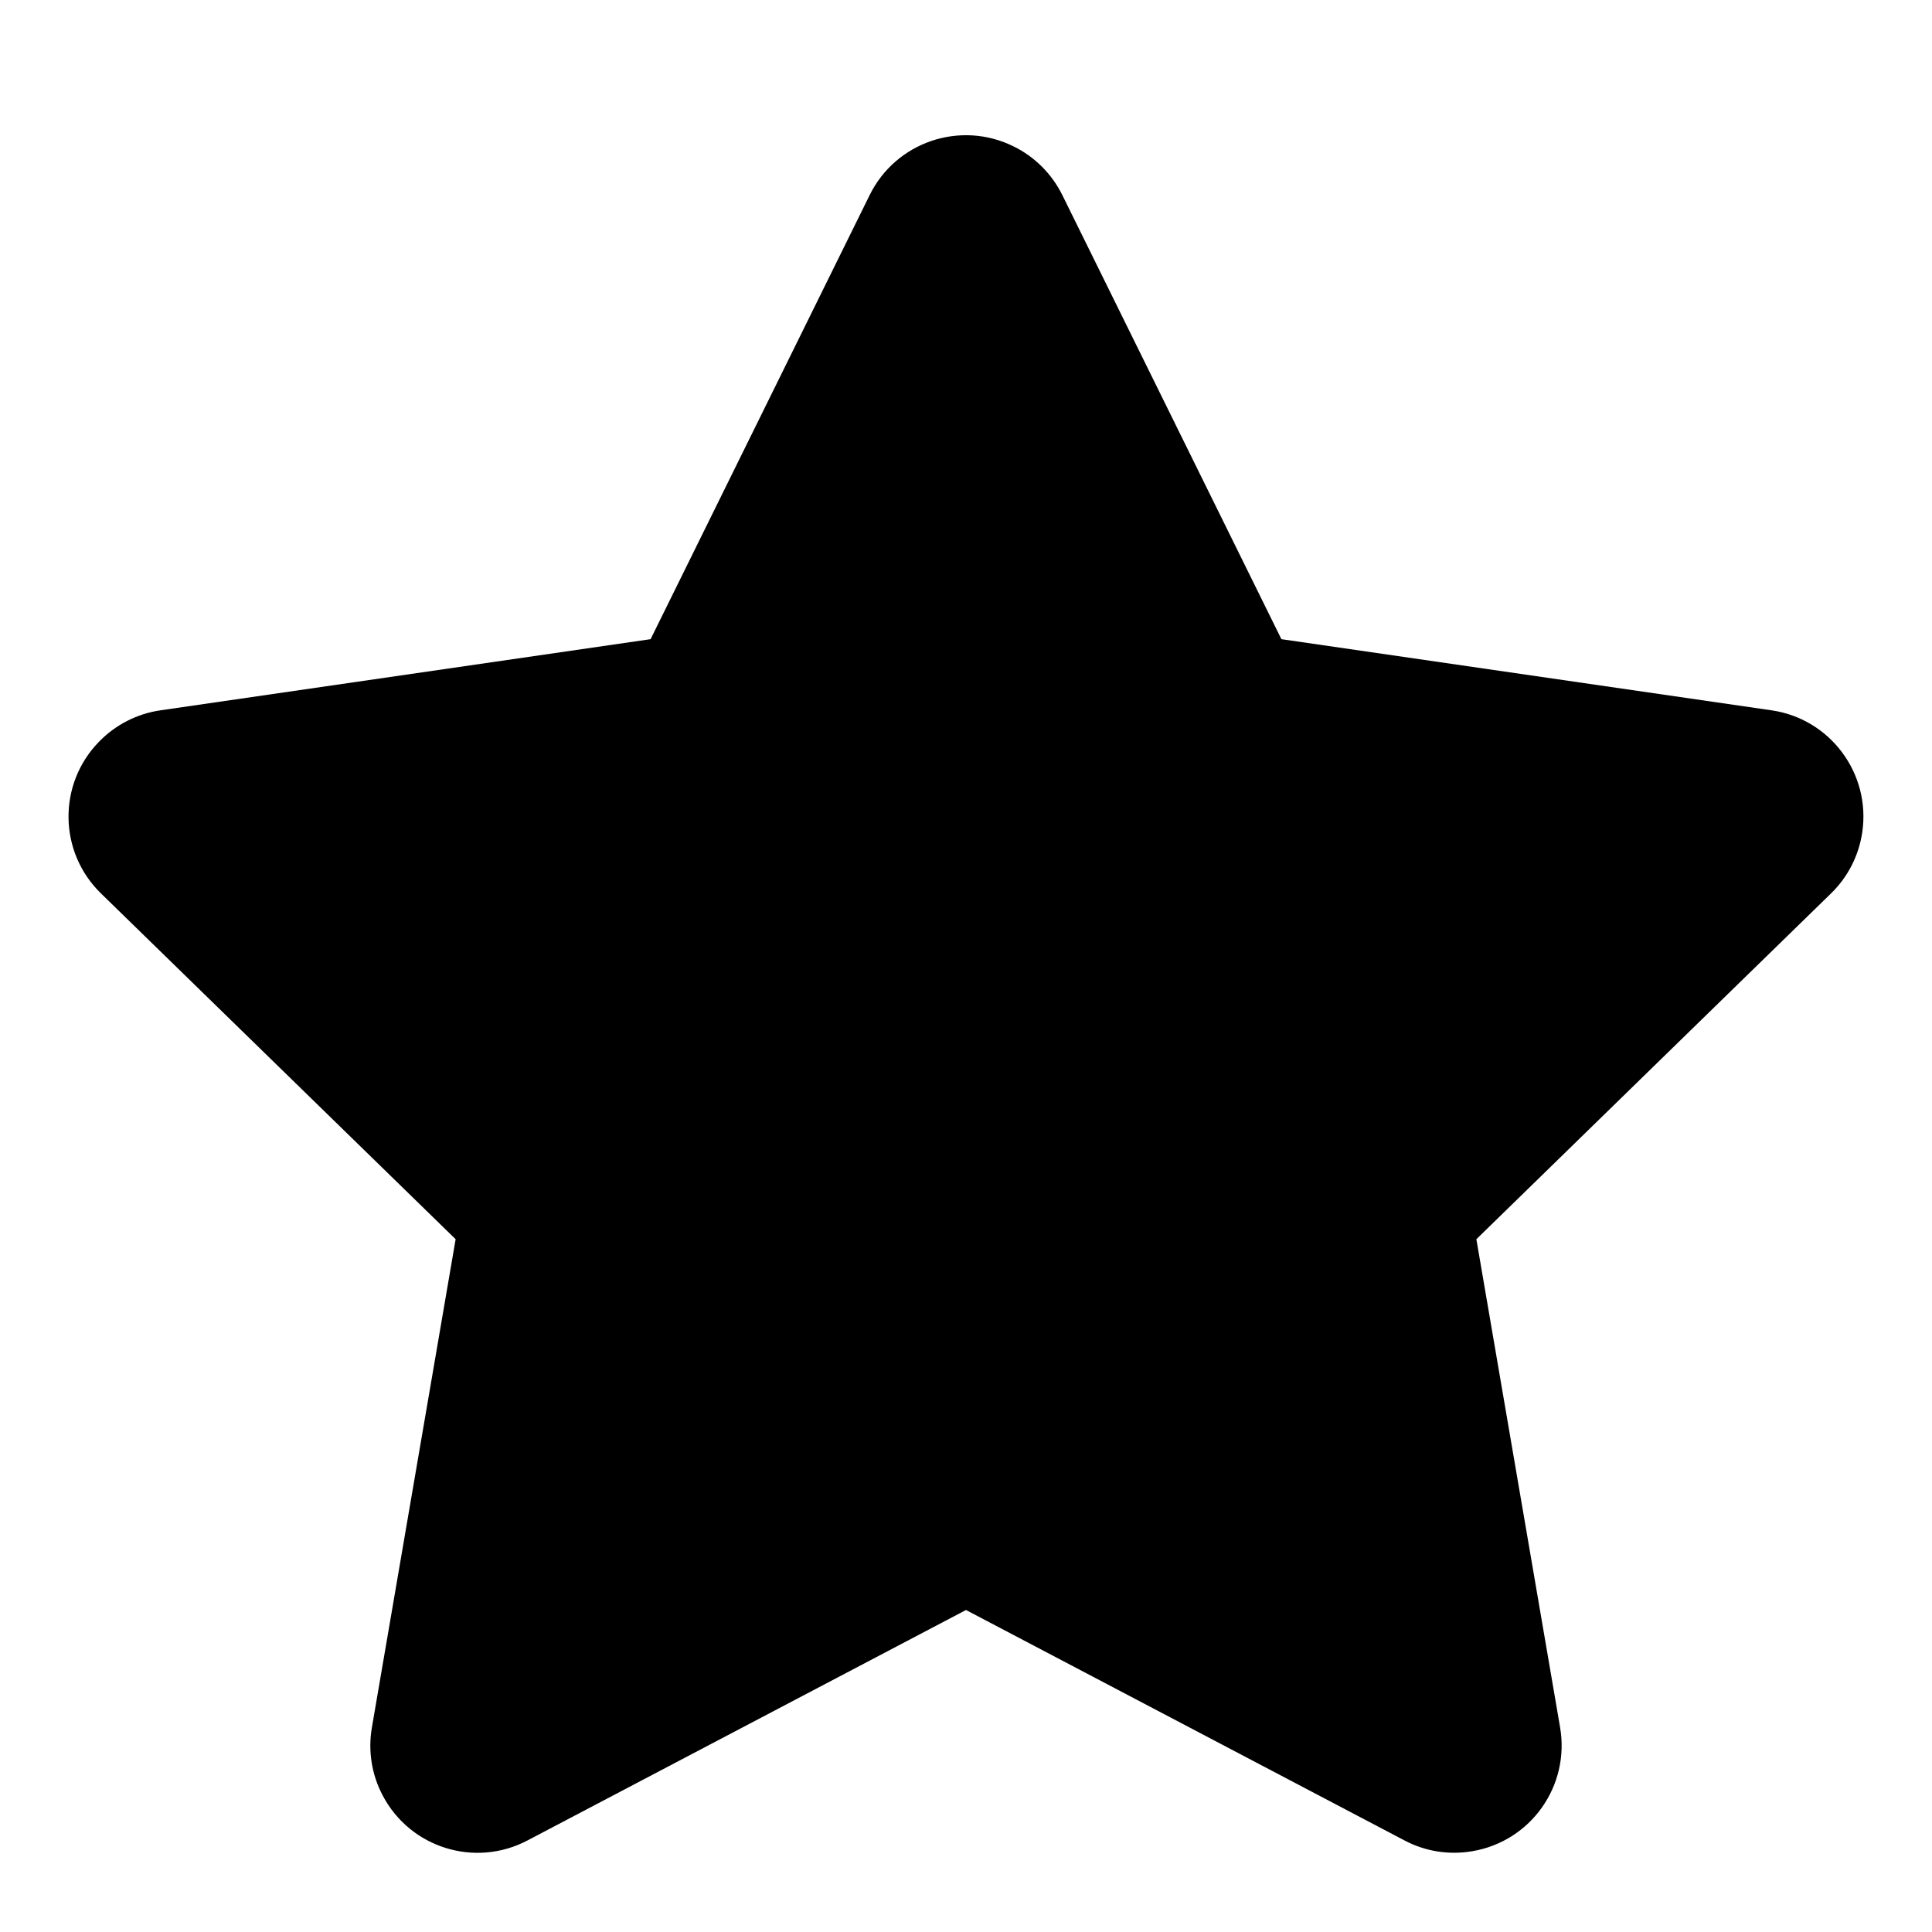
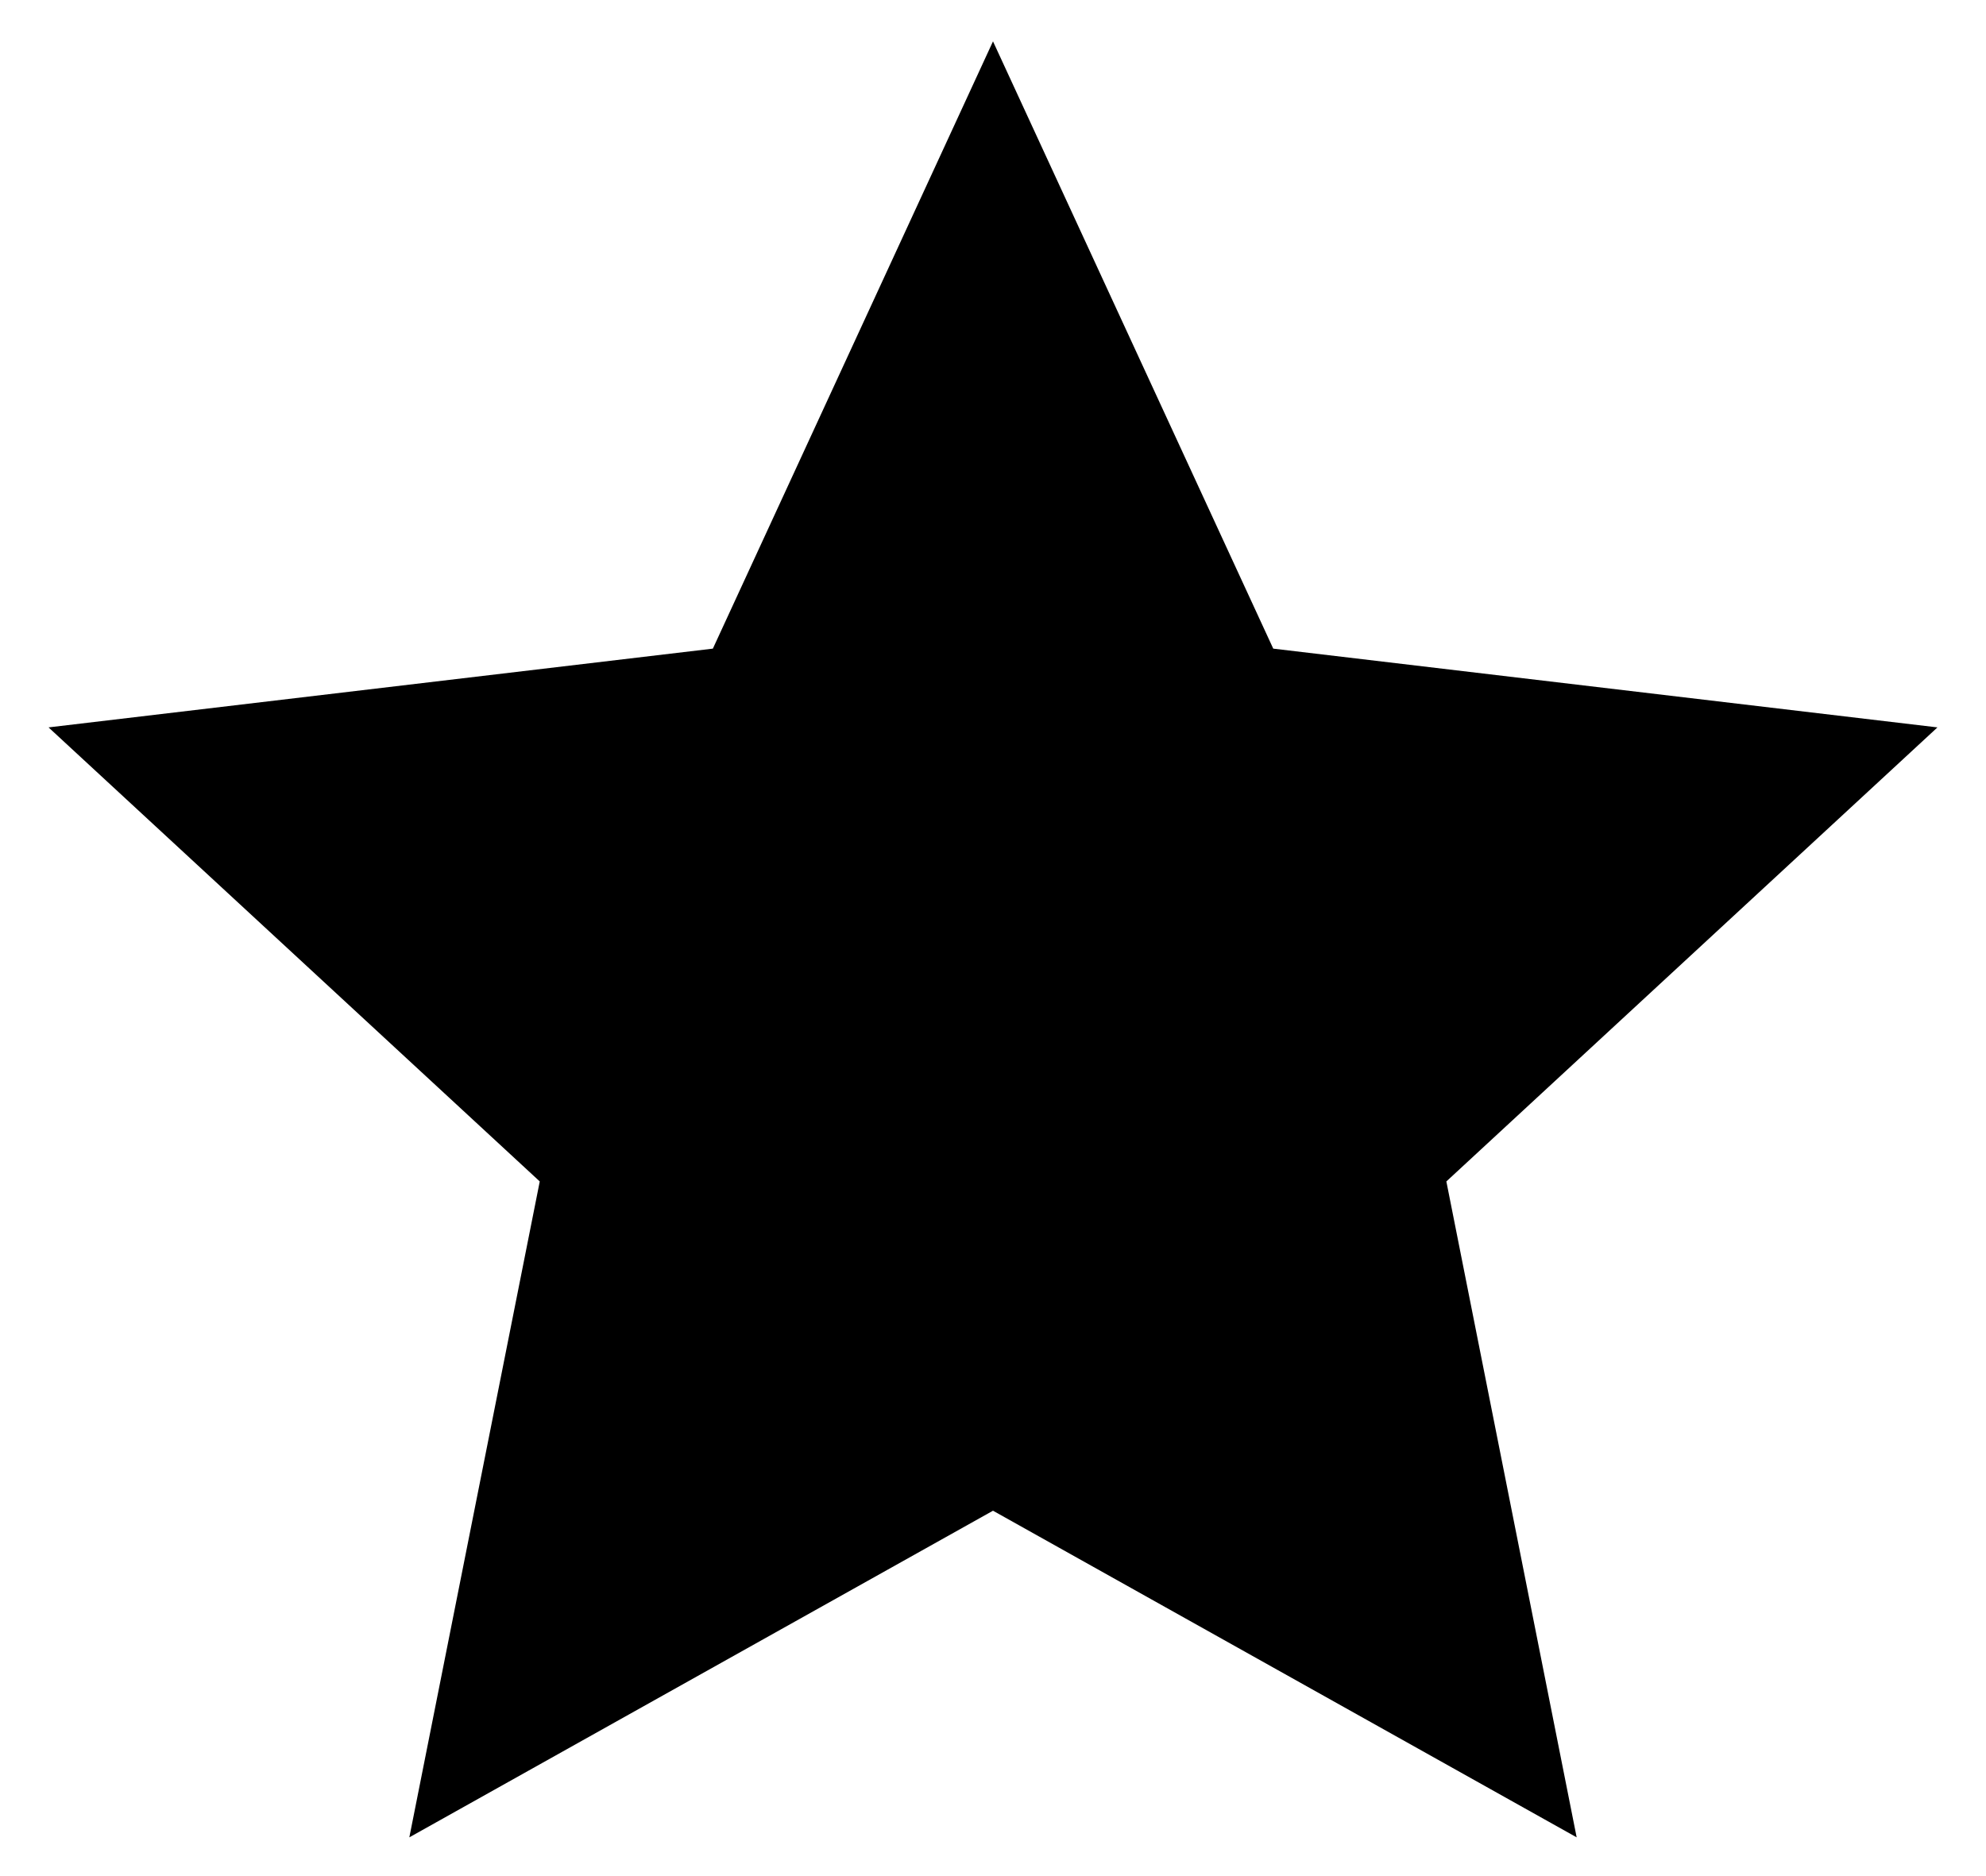
- <svg xmlns="http://www.w3.org/2000/svg" width="12" height="12" viewBox="0 0 12 12">
-   <path fill-rule="evenodd" clip-rule="evenodd" d="M6 10L3.277 11.431C2.951 11.603 2.548 11.478 2.377 11.152C2.308 11.022 2.285 10.873 2.31 10.729L2.83 7.697L0.627 5.549C0.363 5.292 0.358 4.87 0.615 4.607C0.717 4.502 0.851 4.433 0.996 4.412L4.041 3.97L5.402 1.211C5.565 0.881 5.965 0.746 6.295 0.909C6.426 0.973 6.533 1.08 6.598 1.211L7.959 3.97L11.004 4.412C11.368 4.465 11.62 4.804 11.567 5.168C11.546 5.313 11.478 5.447 11.373 5.549L9.17 7.697L9.69 10.729C9.752 11.092 9.509 11.436 9.146 11.498C9.001 11.523 8.853 11.5 8.723 11.431L6 10Z" />
+ <svg xmlns="http://www.w3.org/2000/svg" width="18" height="17" viewBox="0 0 18 17">
+   <path d="M9 13.695L3.71 16.656L4.892 10.71L0.44 6.594L6.461 5.88L9 0.375L11.54 5.88L17.56 6.594L13.109 10.71L14.29 16.656L9 13.695Z" />
</svg>
